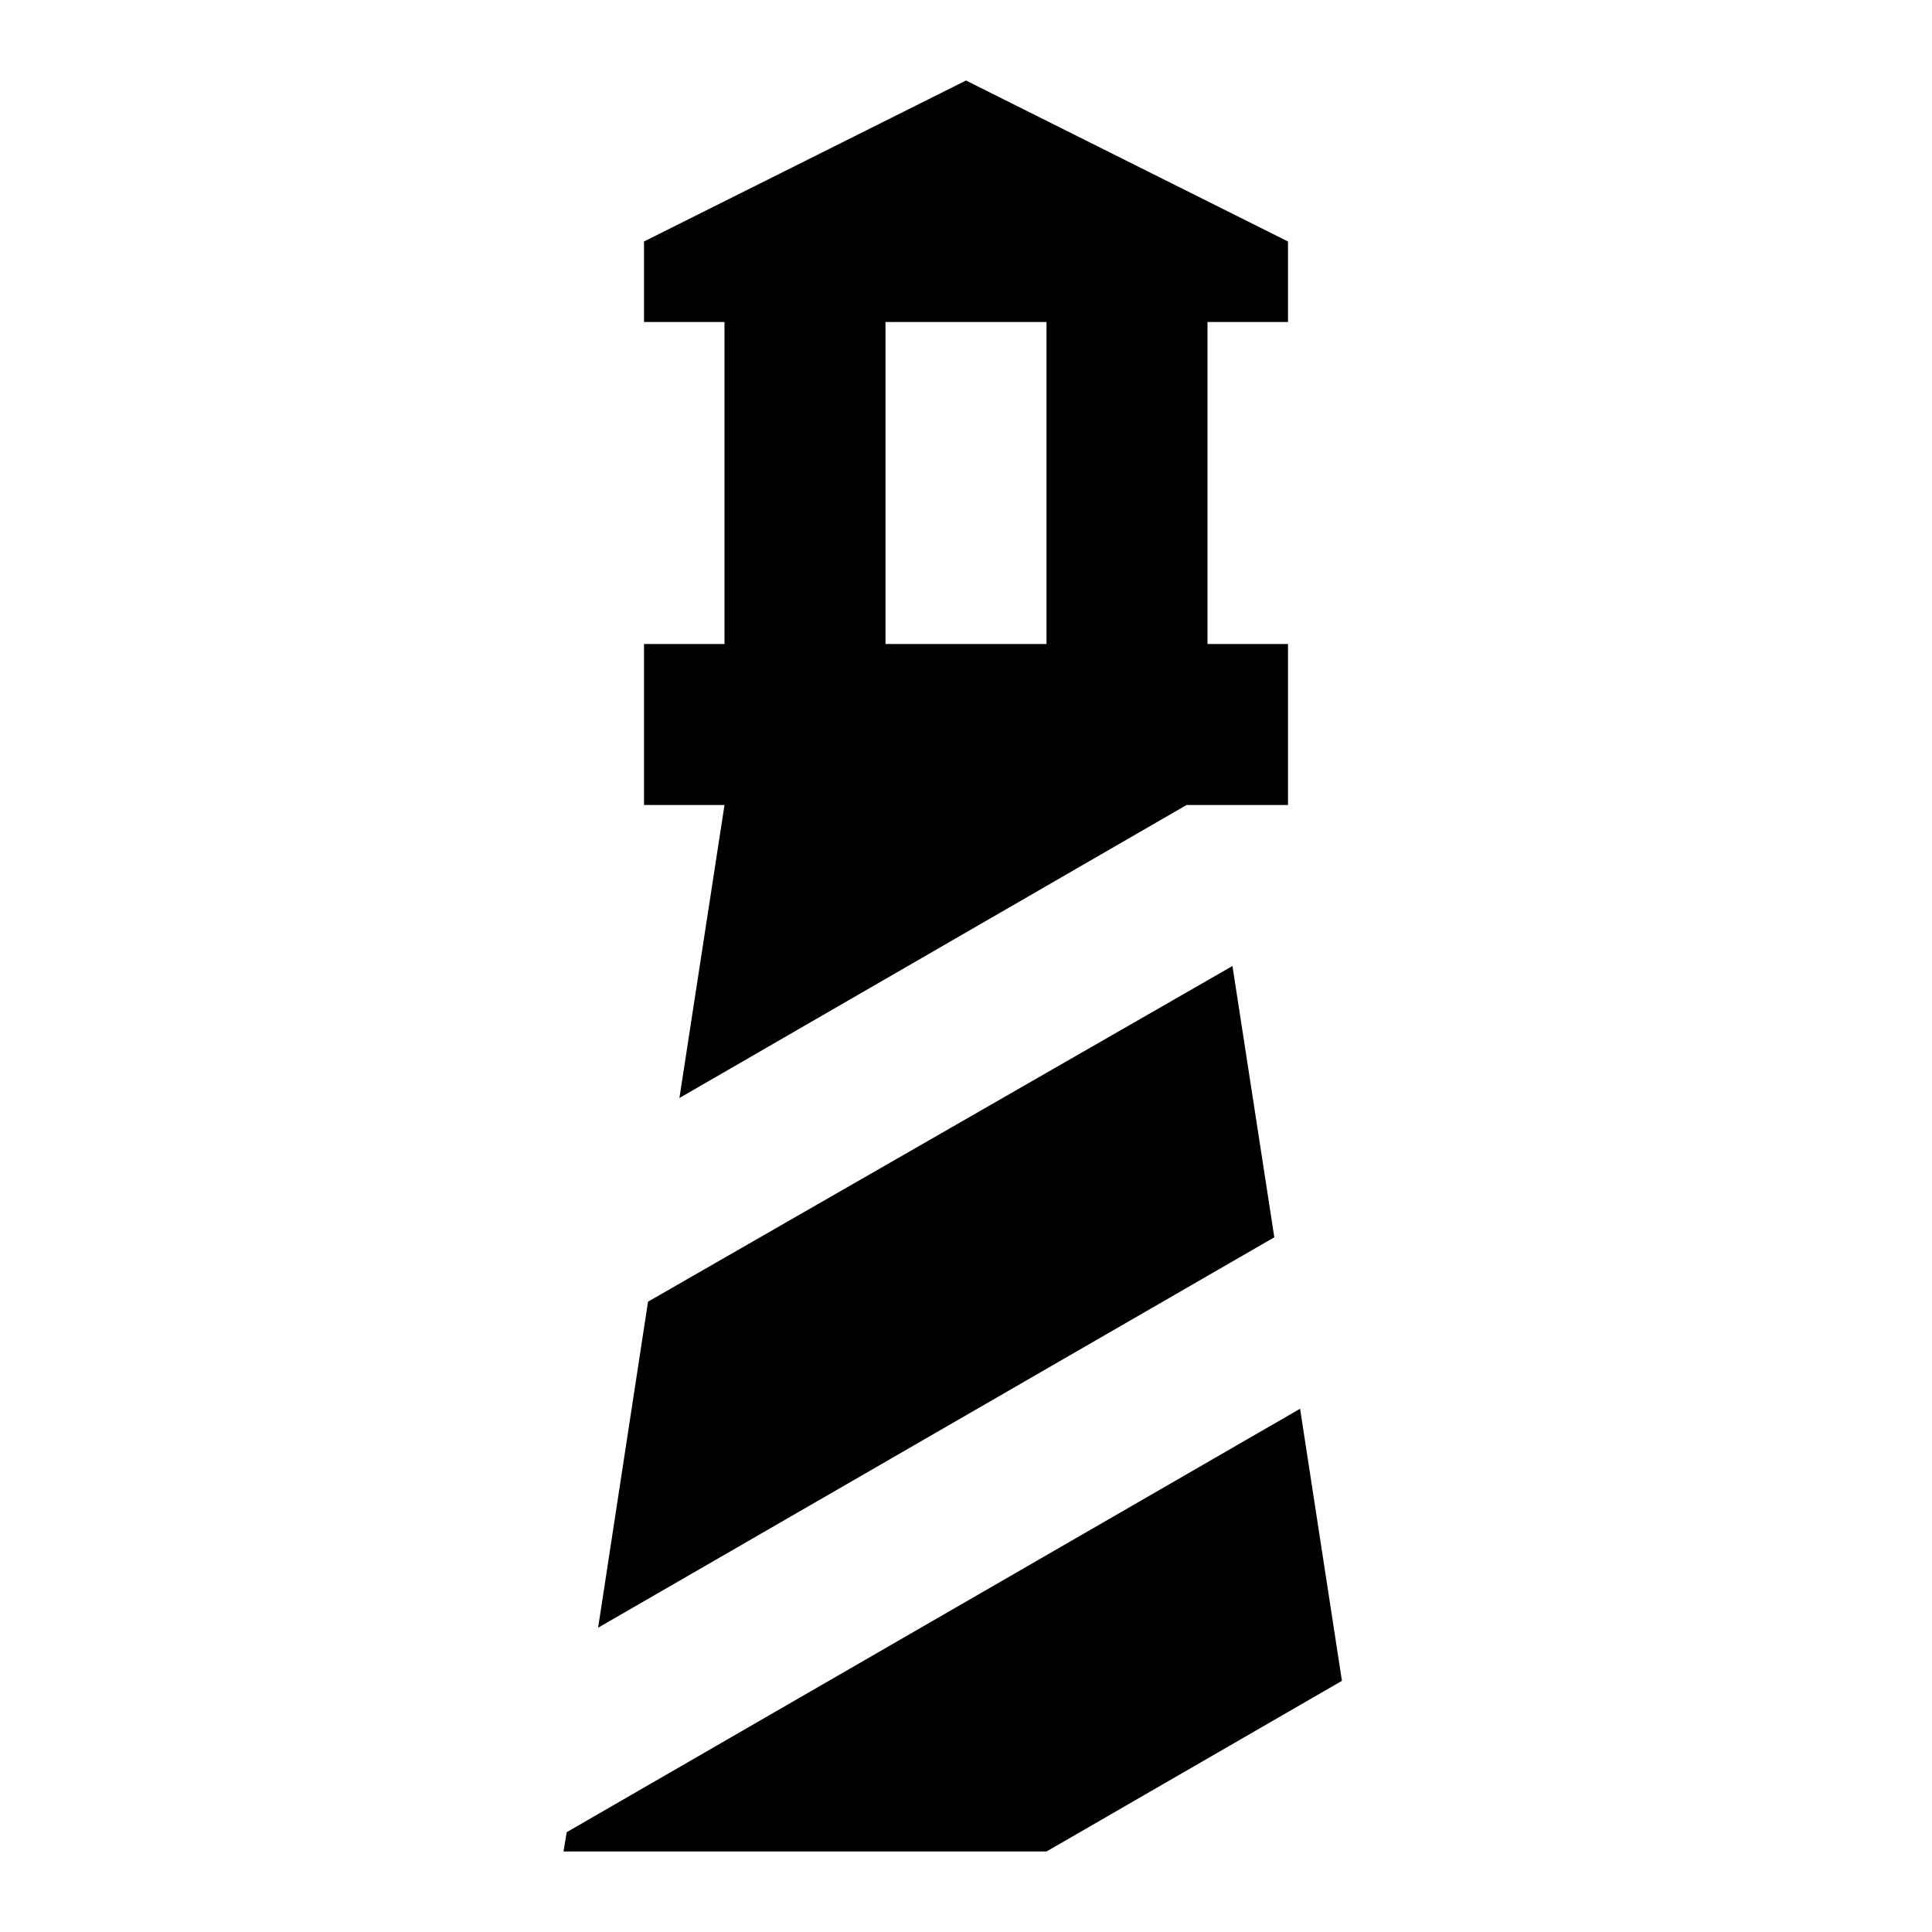
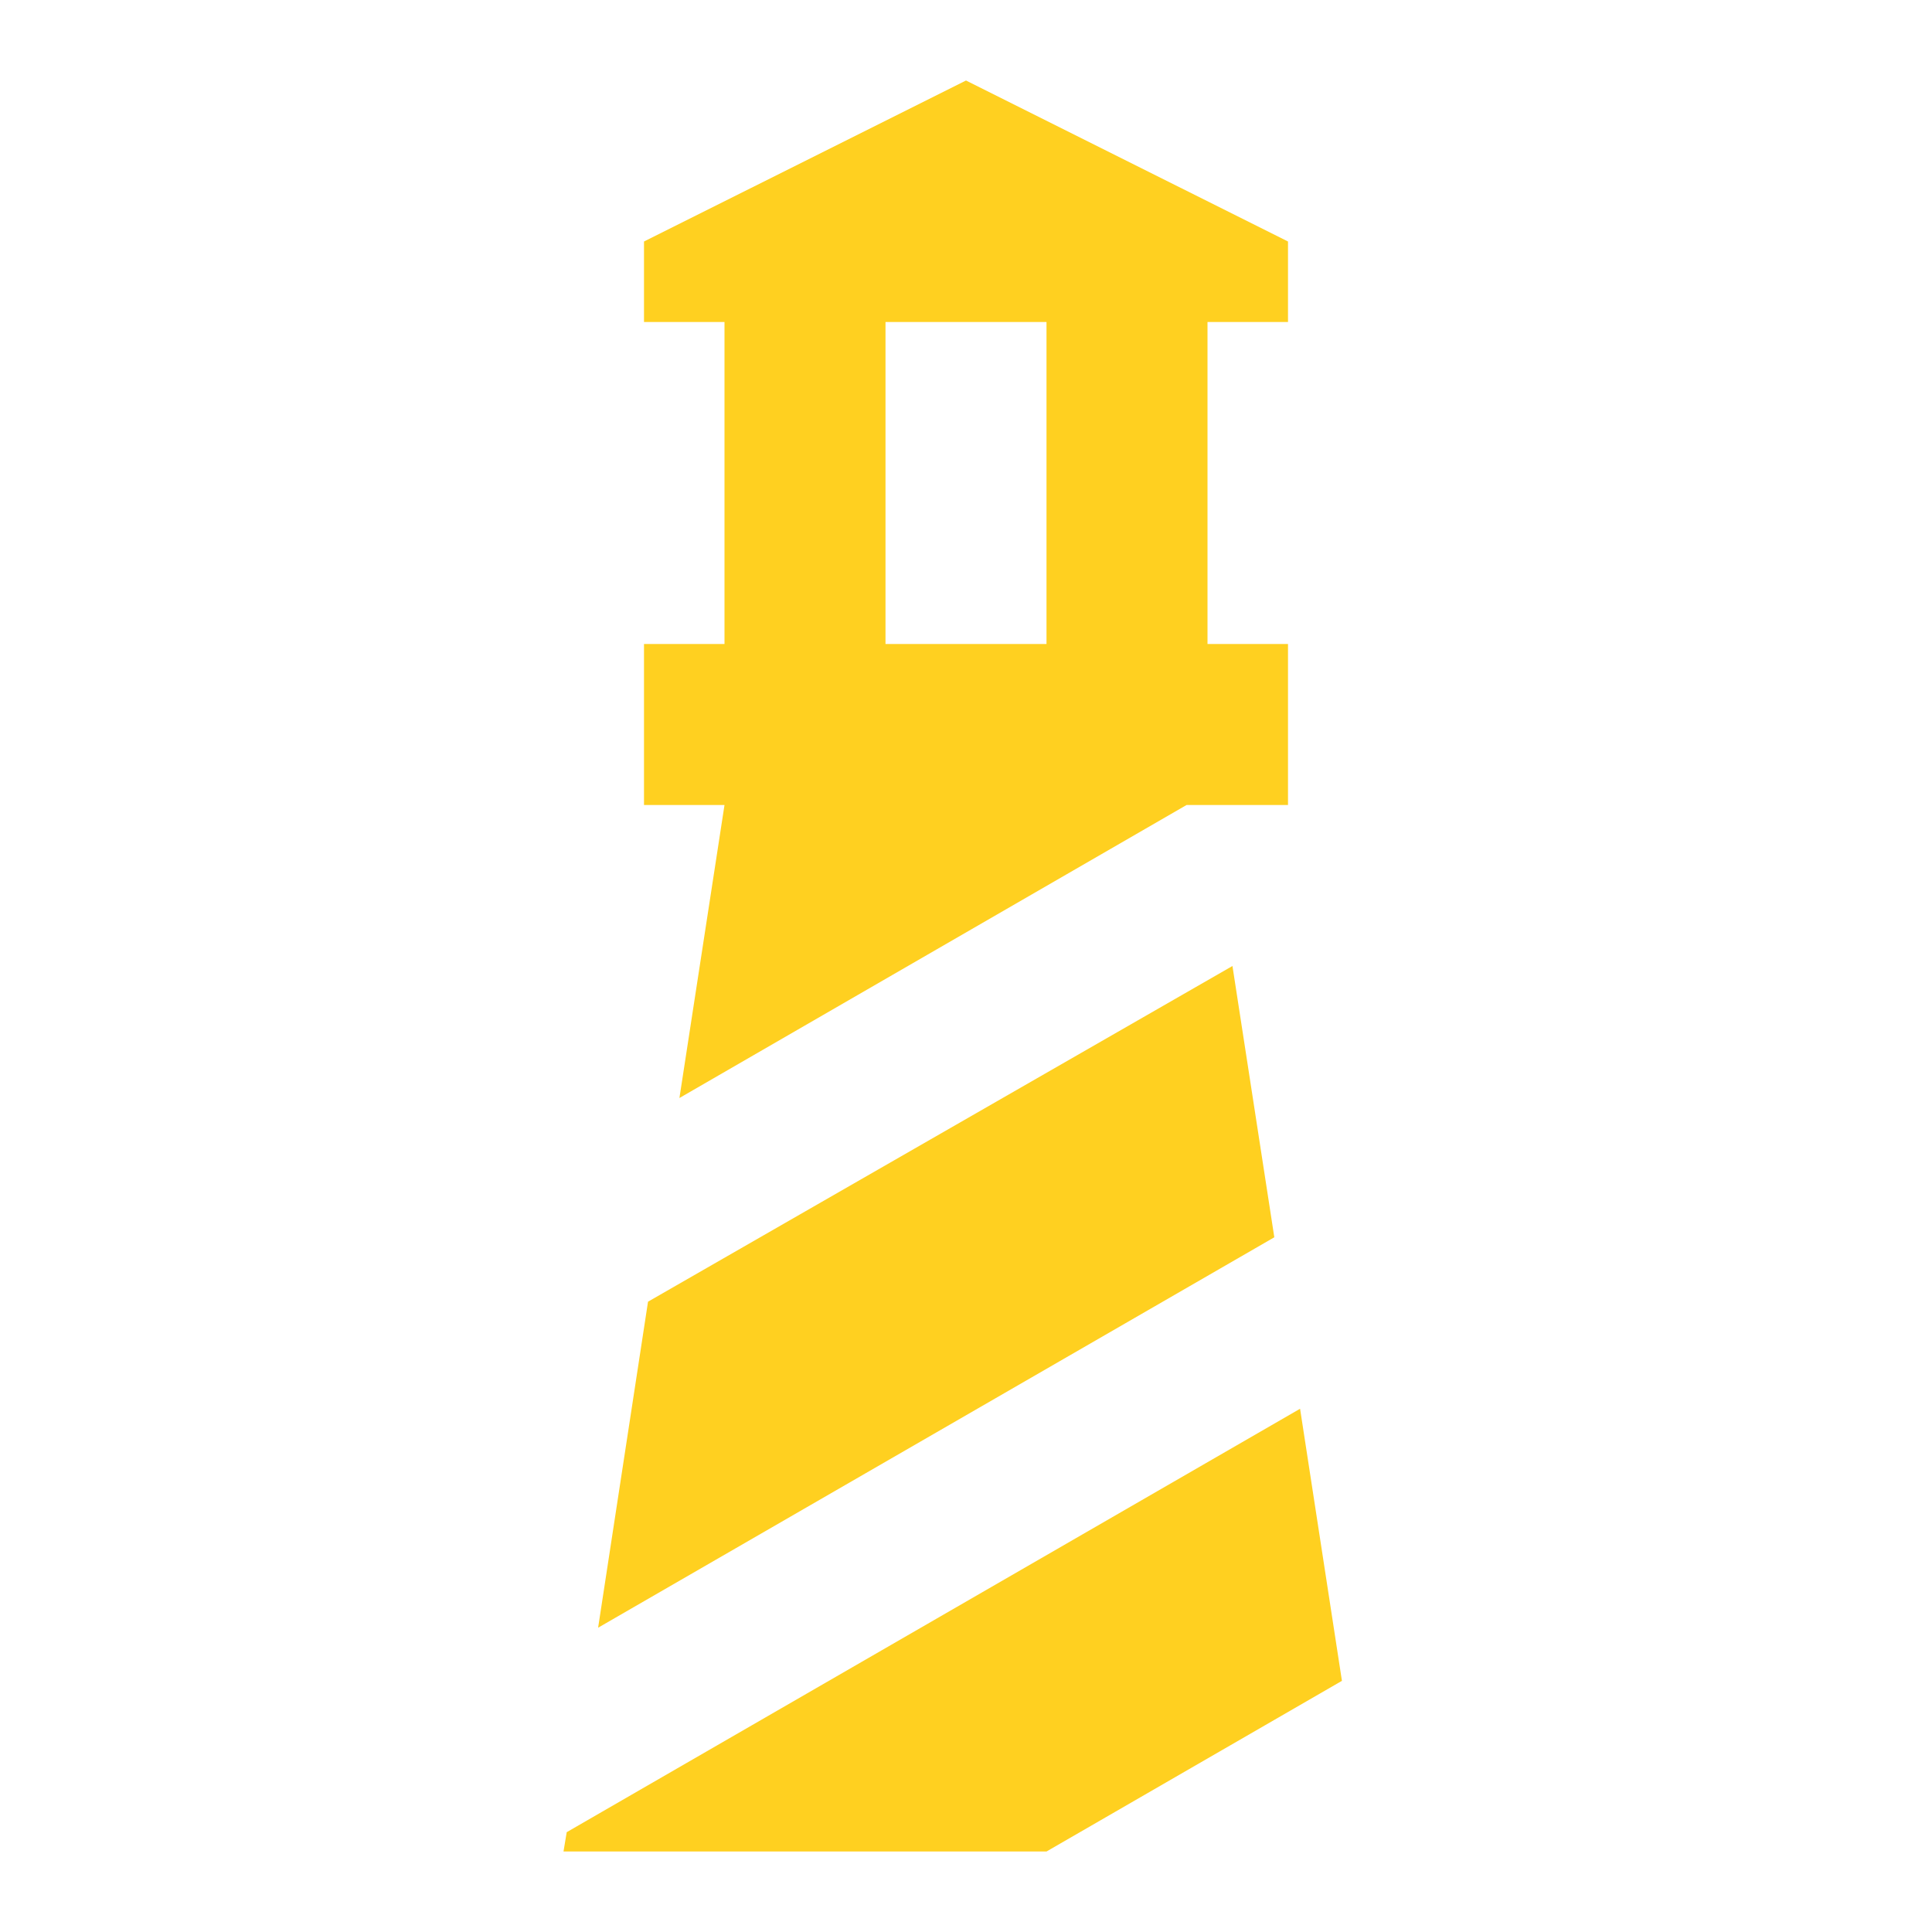
<svg xmlns="http://www.w3.org/2000/svg" width="1em" height="1em" viewBox="0 0 24 24">
-   <path fill="currentColor" d="M8 10V8h1V4H8V3l4-2l4 2v1h-1v4h1v2h-1.26l-6.3 3.64L9 10zm5-2V4h-2v4zM7 23l.04-.24l9.11-5.26l.52 3.38L13 23zm1.05-6.83L15.31 12l.52 3.37l-8.4 4.85z" />
+   <path fill="#ffd020" d="M8 10V8h1V4H8V3l4-2l4 2v1h-1v4h1v2h-1.26l-6.3 3.64L9 10zm5-2V4h-2v4zM7 23l.04-.24l9.11-5.26l.52 3.38L13 23zm1.05-6.83L15.31 12l.52 3.37l-8.4 4.85z" />
</svg>
